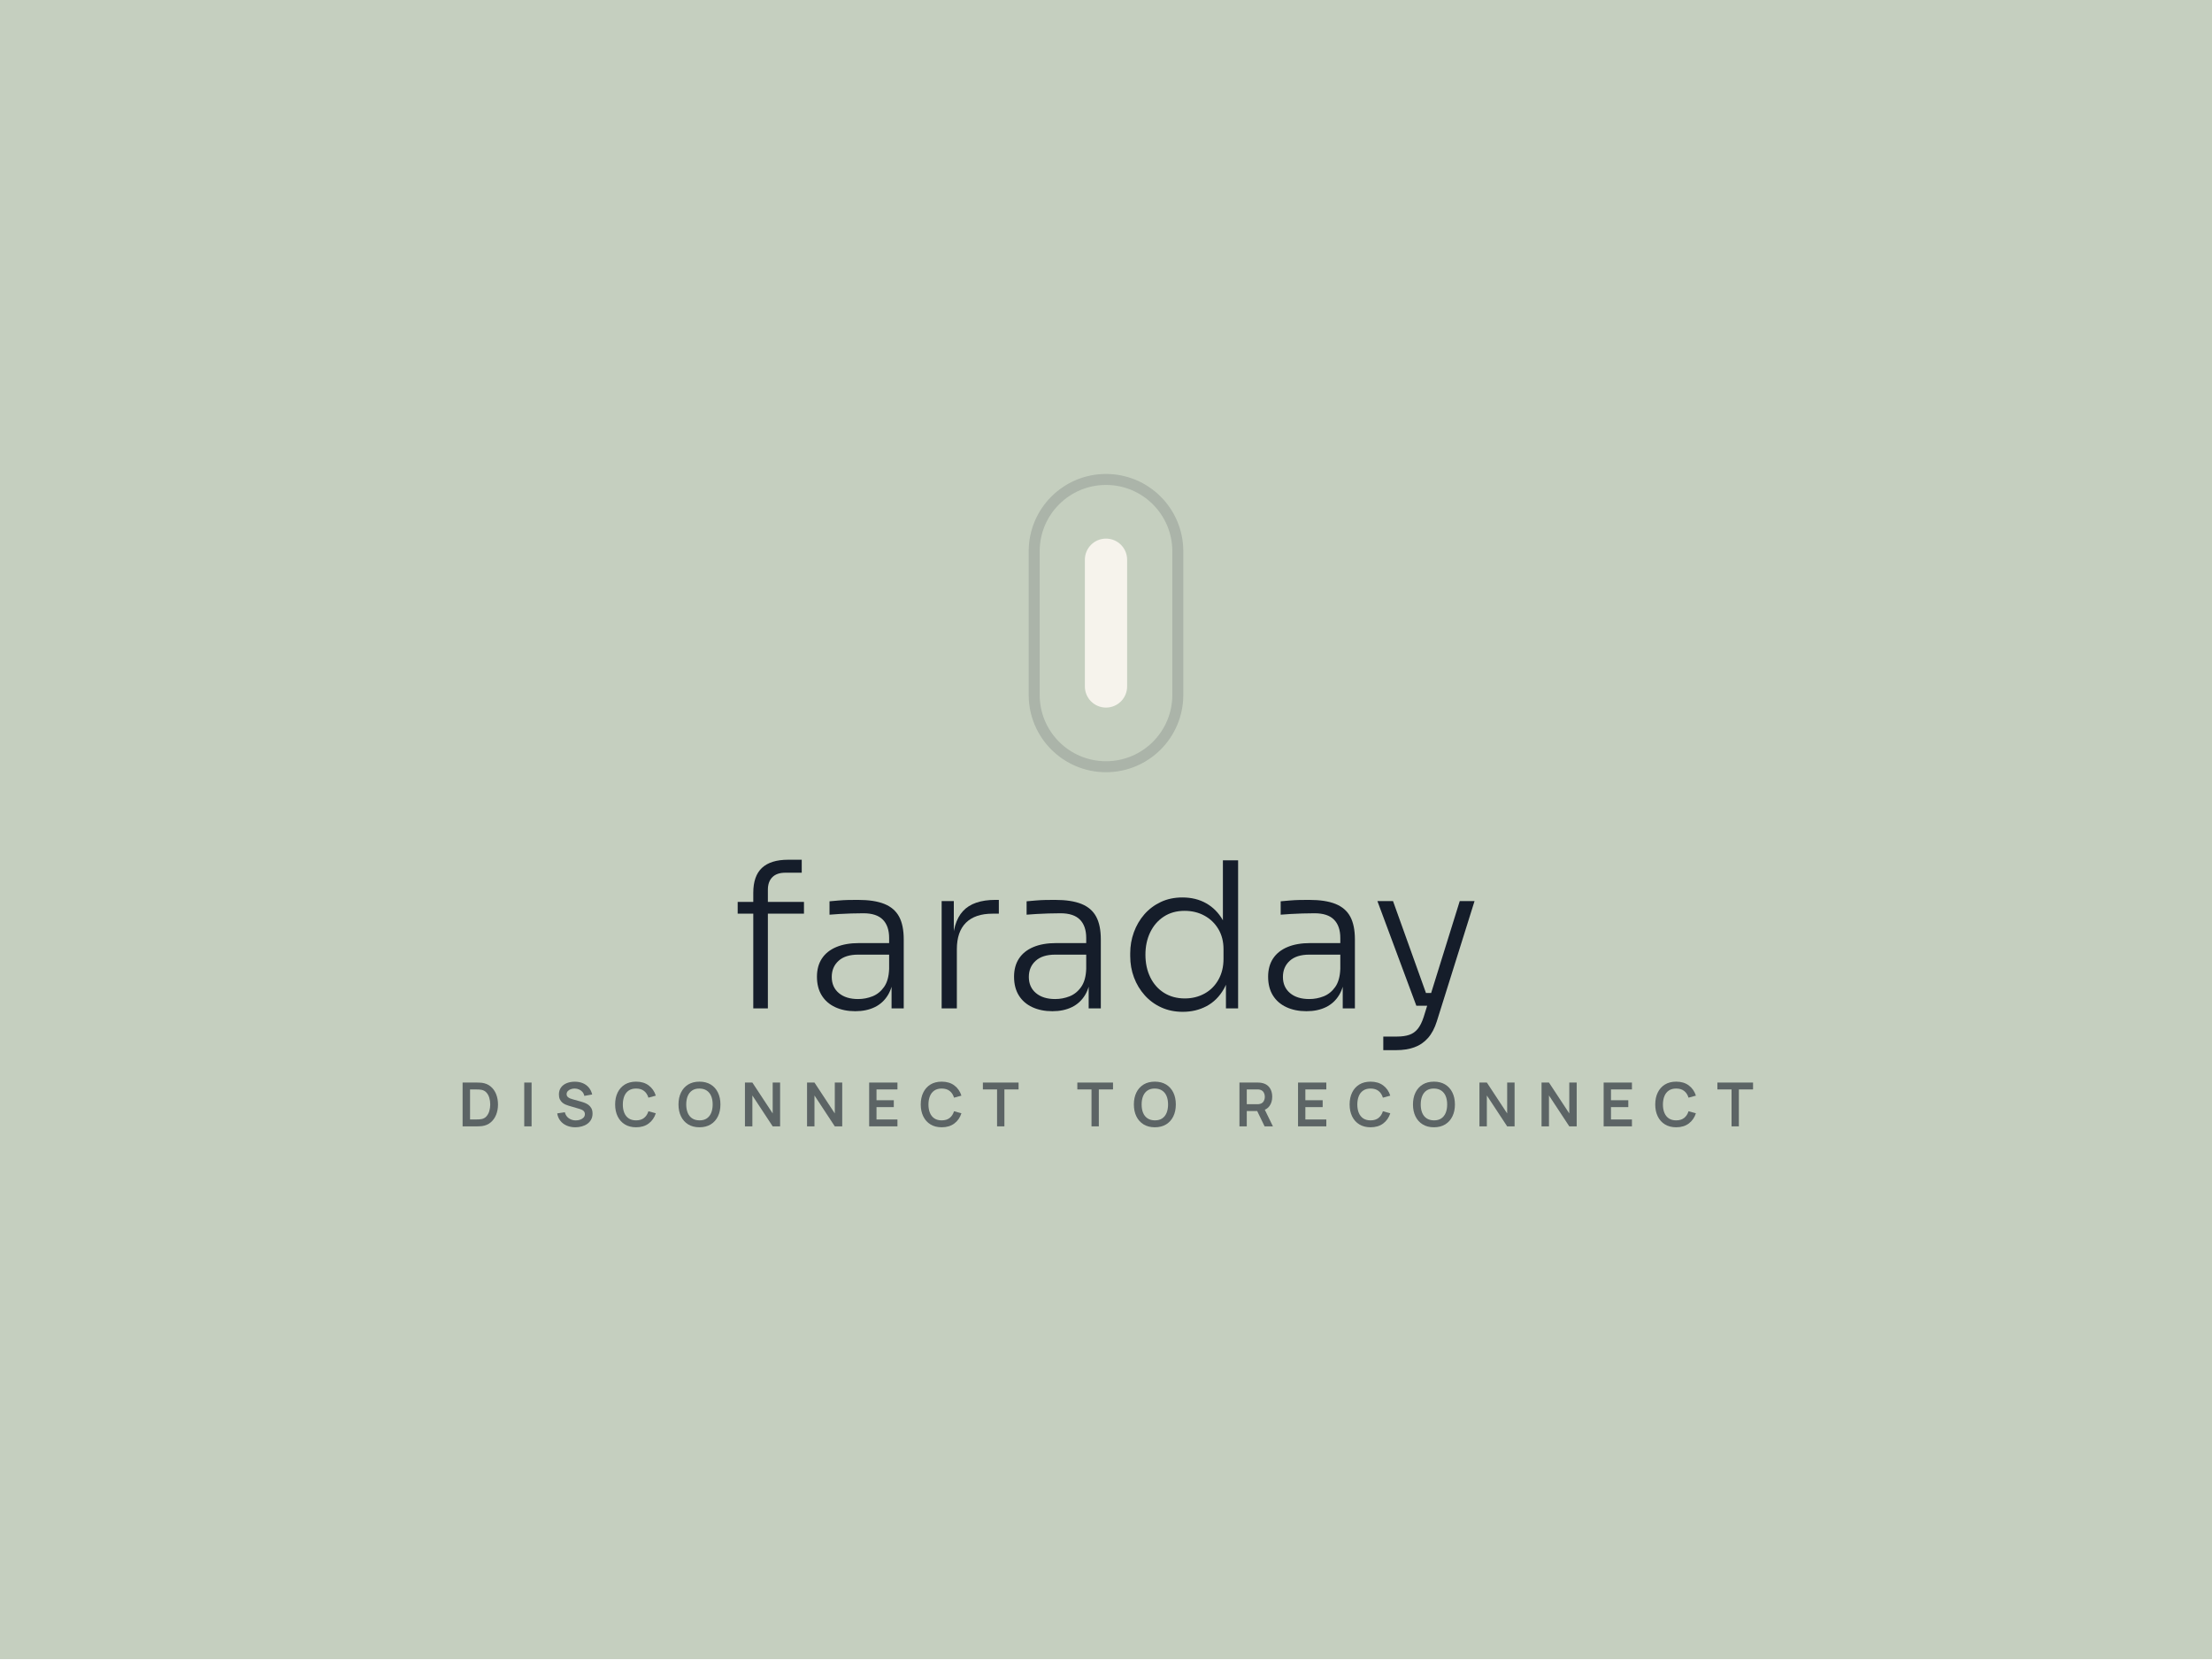
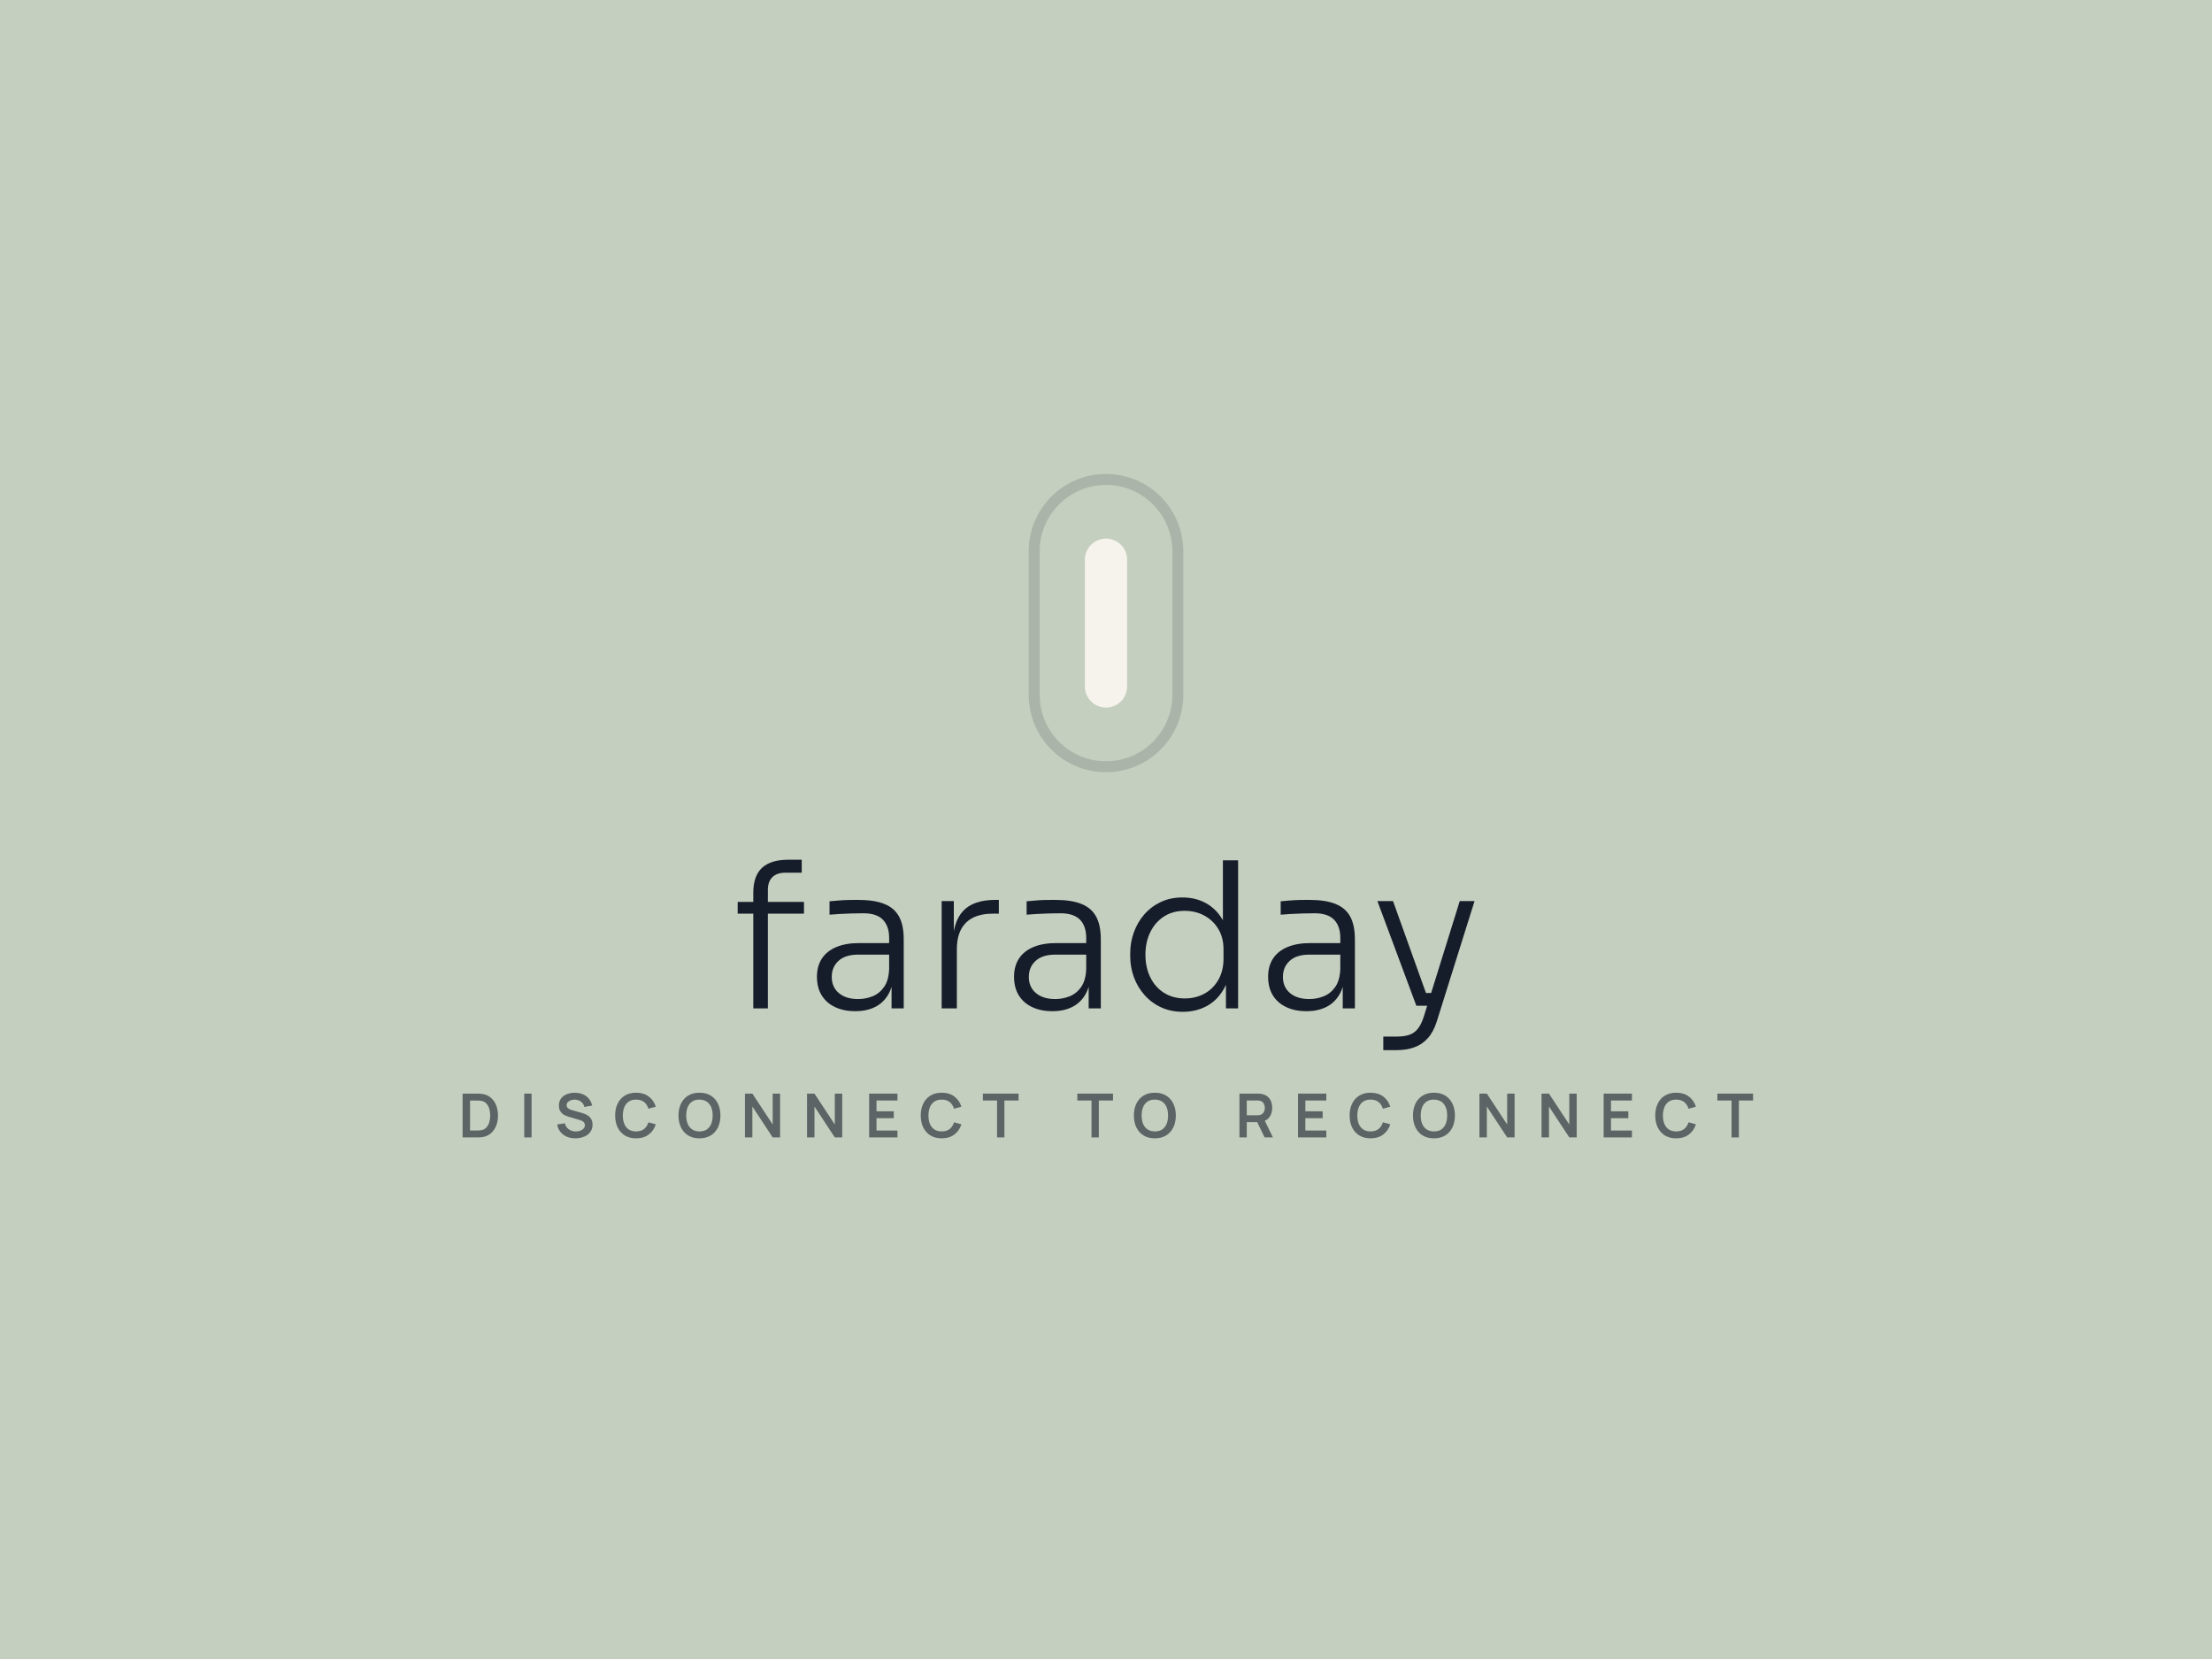
<svg xmlns="http://www.w3.org/2000/svg" width="1200" height="900" viewBox="0 0 1200 900" fill="none">
  <rect width="1200" height="900" fill="#C5CFBF" />
  <g transform="translate(490 228) scale(2.291667)">
    <rect width="96" height="96" rx="26" fill="#C5CFBF" />
    <rect x="31" y="14" width="34" height="68" rx="17" stroke="rgba(21,29,42,.15)" stroke-width="2.6" />
    <rect x="43" y="28" width="10" height="40" rx="5" fill="#F6F3EC" />
  </g>
  <path d="M416.57 547L408.65 547L408.65 484.30Q408.65 475.17 413.38 470.77Q418.12 466.37 427.57 466.37L427.57 466.37L434.94 466.37L434.94 473.41L426.03 473.41Q421.41 473.41 419.00 475.83Q416.57 478.25 416.57 482.65L416.57 482.65L416.57 547ZM436.15 495.63L400.19 495.63L400.19 489.25L436.15 489.25L436.15 495.63Z" fill="#151D2A" opacity="1" />
  <path d="M490.27 547L483.67 547L483.67 529.51L482.35 529.51L482.35 508.83Q482.35 502.34 478.94 498.88Q475.53 495.41 468.38 495.41L468.38 495.41Q465.08 495.41 461.73 495.52Q458.38 495.63 455.35 495.80Q452.32 495.96 450.01 496.18L450.01 496.18L450.01 488.92Q452.44 488.70 454.96 488.48Q457.50 488.26 460.19 488.20Q462.88 488.15 465.41 488.15L465.41 488.15Q474.32 488.15 479.77 490.35Q485.21 492.55 487.75 497.23Q490.27 501.90 490.27 509.60L490.27 509.60L490.27 547ZM463.98 548.54L463.98 548.54Q457.82 548.54 453.09 546.34Q448.36 544.14 445.78 539.96Q443.19 535.78 443.19 529.84L443.19 529.84Q443.19 524.01 445.89 519.94Q448.58 515.87 453.70 513.73Q458.81 511.58 466.07 511.58L466.07 511.58L483.13 511.58L483.13 517.85L465.52 517.85Q458.59 517.85 454.91 521.21Q451.22 524.56 451.22 529.95L451.22 529.95Q451.22 535.45 455.07 538.70Q458.92 541.94 465.52 541.94L465.52 541.94Q469.59 541.94 473.33 540.46Q477.07 538.97 479.60 535.39Q482.13 531.82 482.35 525.55L482.35 525.55L484.77 528.96Q484.33 535.45 481.69 539.79Q479.05 544.14 474.54 546.34Q470.03 548.54 463.98 548.54Z" fill="#151D2A" opacity="1" />
  <path d="M519.09 547L510.84 547L510.84 488.81L517.44 488.81L517.44 513.12L516.78 513.12Q516.78 500.36 522.39 494.25Q528.00 488.15 540.00 488.15L540.00 488.15L541.87 488.15L541.87 495.63L538.45 495.63Q529.00 495.63 524.04 500.52Q519.09 505.42 519.09 514.88L519.09 514.88L519.09 547Z" fill="#151D2A" opacity="1" />
  <path d="M597.19 547L590.60 547L590.60 529.51L589.27 529.51L589.27 508.83Q589.27 502.34 585.87 498.88Q582.46 495.41 575.30 495.41L575.30 495.41Q572.00 495.41 568.65 495.52Q565.29 495.63 562.27 495.80Q559.25 495.96 556.93 496.18L556.93 496.18L556.93 488.92Q559.36 488.70 561.88 488.48Q564.41 488.26 567.11 488.20Q569.80 488.15 572.34 488.15L572.34 488.15Q581.25 488.15 586.69 490.35Q592.13 492.55 594.66 497.23Q597.19 501.90 597.19 509.60L597.19 509.60L597.19 547ZM570.90 548.54L570.90 548.54Q564.75 548.54 560.01 546.34Q555.28 544.14 552.70 539.96Q550.12 535.78 550.12 529.84L550.12 529.84Q550.12 524.01 552.81 519.94Q555.50 515.87 560.62 513.73Q565.74 511.58 573.00 511.58L573.00 511.58L590.04 511.58L590.04 517.85L572.45 517.85Q565.51 517.85 561.83 521.21Q558.14 524.56 558.14 529.95L558.14 529.95Q558.14 535.45 562.00 538.70Q565.85 541.94 572.45 541.94L572.45 541.94Q576.51 541.94 580.25 540.46Q584.00 538.97 586.52 535.39Q589.05 531.82 589.27 525.55L589.27 525.55L591.69 528.96Q591.25 535.45 588.62 539.79Q585.98 544.14 581.47 546.34Q576.96 548.54 570.90 548.54Z" fill="#151D2A" opacity="1" />
  <path d="M641.63 548.87L641.63 548.87Q635.25 548.87 630.03 546.50Q624.81 544.14 621.01 539.90Q617.22 535.67 615.18 530.23Q613.14 524.78 613.14 518.62L613.14 518.62L613.14 517.08Q613.14 511.14 615.13 505.69Q617.11 500.25 620.79 496.01Q624.48 491.78 629.70 489.31Q634.93 486.83 641.42 486.83L641.42 486.83Q648.79 486.83 654.39 490.02Q660.00 493.21 663.42 499.20Q666.83 505.20 667.05 513.89L667.05 513.89L663.42 507.07L663.42 466.70L671.67 466.70L671.67 547L665.07 547L665.07 521.15L667.71 521.15Q667.49 530.28 663.91 536.50Q660.34 542.71 654.56 545.79Q648.79 548.87 641.63 548.87ZM642.74 541.61L642.74 541.61Q648.68 541.61 653.46 538.97Q658.25 536.33 661.00 531.43Q663.75 526.54 663.75 520.16L663.75 520.16L663.75 514.88Q663.75 508.72 661.00 504.05Q658.25 499.37 653.46 496.73Q648.68 494.09 642.63 494.09L642.63 494.09Q636.13 494.09 631.35 497.23Q626.57 500.36 623.98 505.75Q621.39 511.14 621.39 517.85L621.39 517.85Q621.39 524.78 624.04 530.17Q626.68 535.56 631.51 538.59Q636.36 541.61 642.74 541.61Z" fill="#151D2A" opacity="1" />
  <path d="M735.03 547L728.43 547L728.43 529.51L727.11 529.51L727.11 508.83Q727.11 502.34 723.70 498.88Q720.29 495.41 713.13 495.41L713.13 495.41Q709.84 495.41 706.48 495.52Q703.13 495.63 700.10 495.80Q697.08 495.96 694.76 496.18L694.76 496.18L694.76 488.92Q697.19 488.70 699.72 488.48Q702.25 488.26 704.94 488.20Q707.63 488.15 710.17 488.15L710.17 488.15Q719.08 488.15 724.52 490.35Q729.97 492.55 732.50 497.23Q735.03 501.90 735.03 509.60L735.03 509.60L735.03 547ZM708.74 548.54L708.74 548.54Q702.58 548.54 697.85 546.34Q693.12 544.14 690.53 539.96Q687.95 535.78 687.95 529.84L687.95 529.84Q687.95 524.01 690.64 519.94Q693.34 515.87 698.45 513.73Q703.57 511.58 710.83 511.58L710.83 511.58L727.88 511.58L727.88 517.85L710.28 517.85Q703.35 517.85 699.66 521.21Q695.98 524.56 695.98 529.95L695.98 529.95Q695.98 535.45 699.83 538.70Q703.68 541.94 710.28 541.94L710.28 541.94Q714.35 541.94 718.09 540.46Q721.83 538.97 724.36 535.39Q726.88 531.82 727.11 525.55L727.11 525.55L729.53 528.96Q729.09 535.45 726.45 539.79Q723.81 544.14 719.30 546.34Q714.79 548.54 708.74 548.54Z" fill="#151D2A" opacity="1" />
  <path d="M757.47 569.66L750.43 569.66L750.43 562.29L757.91 562.29Q761.76 562.29 764.51 561.36Q767.26 560.42 769.13 558.11Q771.00 555.80 772.32 551.73L772.32 551.73L791.90 488.81L799.93 488.81L779.47 554.04Q777.71 559.65 774.63 563.12Q771.55 566.58 767.26 568.12Q762.97 569.66 757.47 569.66L757.47 569.66ZM779.80 545.57L769.35 545.57L769.35 538.64L779.80 538.64L779.80 545.57ZM776.06 545.57L768.36 545.57L747.24 488.81L755.71 488.81L776.06 545.57Z" fill="#151D2A" opacity="1" />
-   <path d="M258.53 611L250.96 611L250.96 587.24L258.53 587.24Q258.83 587.24 259.71 587.26Q260.59 587.27 261.42 587.37L261.42 587.37Q264.24 587.74 266.19 589.38Q268.15 591.02 269.16 593.56Q270.16 596.10 270.16 599.12L270.16 599.12Q270.16 602.14 269.16 604.68Q268.15 607.22 266.19 608.86Q264.24 610.50 261.42 610.87L261.42 610.87Q260.61 610.97 259.72 610.98Q258.83 611 258.53 611L258.53 611ZM255.00 590.99L255.00 607.25L258.53 607.25Q259.02 607.25 259.79 607.22Q260.56 607.19 261.15 607.07L261.15 607.07Q262.84 606.76 263.89 605.57Q264.95 604.38 265.45 602.68Q265.95 600.98 265.95 599.12L265.95 599.12Q265.95 597.19 265.44 595.49Q264.93 593.79 263.87 592.64Q262.80 591.48 261.15 591.17L261.15 591.17Q260.56 591.03 259.79 591.01Q259.02 590.99 258.53 590.99L258.53 590.99L255.00 590.99Z" fill="#151D2A" opacity="0.6" />
-   <path d="M288.38 611L284.40 611L284.40 587.24L288.38 587.24L288.38 611Z" fill="#151D2A" opacity="0.6" />
-   <path d="M312.12 611.50L312.12 611.50Q309.52 611.50 307.43 610.59Q305.34 609.68 304.00 607.99Q302.65 606.30 302.29 603.97L302.29 603.97L306.41 603.34Q306.94 605.46 308.58 606.61Q310.23 607.77 312.37 607.77L312.37 607.77Q313.64 607.77 314.76 607.37Q315.89 606.97 316.59 606.22Q317.29 605.46 317.29 604.35L317.29 604.35Q317.29 603.86 317.12 603.43Q316.96 603.01 316.64 602.68Q316.31 602.35 315.81 602.08Q315.31 601.81 314.65 601.61L314.65 601.61L308.51 599.80Q307.72 599.57 306.80 599.18Q305.89 598.79 305.07 598.11Q304.25 597.42 303.73 596.36Q303.21 595.29 303.21 593.72L303.21 593.72Q303.21 591.43 304.38 589.87Q305.54 588.31 307.51 587.54Q309.48 586.76 311.89 586.78L311.89 586.78Q314.33 586.79 316.25 587.61Q318.16 588.43 319.45 589.98Q320.74 591.53 321.26 593.72L321.26 593.72L316.99 594.47Q316.73 593.21 315.98 592.33Q315.23 591.45 314.14 590.99Q313.06 590.52 311.84 590.49L311.84 590.49Q310.66 590.47 309.64 590.85Q308.63 591.22 308.01 591.91Q307.39 592.60 307.39 593.53L307.39 593.53Q307.39 594.40 307.92 594.95Q308.44 595.51 309.23 595.83Q310.01 596.15 310.82 596.36L310.82 596.36L315.08 597.55Q315.95 597.78 317.04 598.18Q318.13 598.58 319.14 599.28Q320.14 599.99 320.79 601.15Q321.45 602.30 321.45 604.09L321.45 604.09Q321.45 605.93 320.68 607.33Q319.91 608.72 318.61 609.65Q317.30 610.57 315.63 611.03Q313.96 611.50 312.12 611.50Z" fill="#151D2A" opacity="0.6" />
-   <path d="M345.08 611.50L345.08 611.50Q341.51 611.50 338.97 609.94Q336.43 608.38 335.07 605.59Q333.71 602.80 333.71 599.12L333.71 599.12Q333.71 595.44 335.07 592.65Q336.43 589.86 338.97 588.30Q341.51 586.75 345.08 586.75L345.08 586.75Q349.18 586.75 351.92 588.80Q354.66 590.85 355.77 594.34L355.77 594.34L351.76 595.44Q351.06 593.11 349.40 591.80Q347.73 590.49 345.08 590.49L345.08 590.49Q342.68 590.49 341.09 591.56Q339.50 592.64 338.70 594.57Q337.90 596.51 337.88 599.12L337.88 599.12Q337.88 601.73 338.68 603.67Q339.48 605.60 341.08 606.68Q342.68 607.75 345.08 607.75L345.08 607.75Q347.73 607.75 349.40 606.43Q351.06 605.11 351.76 602.80L351.76 602.80L355.77 603.90Q354.66 607.39 351.92 609.44Q349.18 611.50 345.08 611.50Z" fill="#151D2A" opacity="0.6" />
-   <path d="M379.45 611.50L379.45 611.50Q375.88 611.50 373.34 609.94Q370.80 608.38 369.44 605.59Q368.08 602.80 368.08 599.12L368.08 599.12Q368.08 595.44 369.44 592.65Q370.80 589.86 373.34 588.30Q375.88 586.75 379.45 586.75L379.45 586.75Q383.01 586.75 385.56 588.30Q388.11 589.86 389.47 592.65Q390.83 595.44 390.83 599.12L390.83 599.12Q390.83 602.80 389.47 605.59Q388.11 608.38 385.56 609.94Q383.01 611.50 379.45 611.50ZM379.45 607.75L379.45 607.75Q381.84 607.77 383.43 606.69Q385.02 605.62 385.82 603.67Q386.62 601.73 386.62 599.12L386.62 599.12Q386.62 596.51 385.82 594.59Q385.02 592.67 383.43 591.60Q381.84 590.52 379.45 590.49L379.45 590.49Q377.05 590.47 375.47 591.55Q373.89 592.62 373.08 594.57Q372.28 596.51 372.28 599.12L372.28 599.12Q372.28 601.73 373.08 603.65Q373.87 605.57 375.46 606.64Q377.05 607.72 379.45 607.75Z" fill="#151D2A" opacity="0.6" />
-   <path d="M408.16 611L404.13 611L404.13 587.24L408.16 587.24L419.18 603.99L419.18 587.24L423.20 587.24L423.20 611L419.18 611L408.16 594.25L408.16 611Z" fill="#151D2A" opacity="0.6" />
-   <path d="M441.85 611L437.82 611L437.82 587.24L441.85 587.24L452.87 603.99L452.87 587.24L456.90 587.24L456.90 611L452.87 611L441.85 594.25L441.85 611Z" fill="#151D2A" opacity="0.6" />
-   <path d="M486.86 611L471.52 611L471.52 587.24L486.86 587.24L486.86 590.97L475.50 590.97L475.50 596.83L484.88 596.83L484.88 600.56L475.50 600.56L475.50 607.27L486.86 607.27L486.86 611Z" fill="#151D2A" opacity="0.6" />
-   <path d="M510.87 611.50L510.87 611.50Q507.31 611.50 504.77 609.94Q502.23 608.38 500.87 605.59Q499.50 602.80 499.50 599.12L499.50 599.12Q499.50 595.44 500.87 592.65Q502.23 589.86 504.77 588.30Q507.31 586.75 510.87 586.75L510.87 586.75Q514.98 586.75 517.72 588.80Q520.46 590.85 521.56 594.34L521.56 594.34L517.55 595.44Q516.86 593.11 515.20 591.80Q513.53 590.49 510.87 590.49L510.87 590.49Q508.48 590.49 506.89 591.56Q505.30 592.64 504.50 594.57Q503.69 596.51 503.68 599.12L503.68 599.12Q503.68 601.73 504.48 603.67Q505.28 605.60 506.88 606.68Q508.48 607.75 510.87 607.75L510.87 607.75Q513.53 607.75 515.20 606.43Q516.86 605.11 517.55 602.80L517.55 602.80L521.56 603.90Q520.46 607.39 517.72 609.44Q514.98 611.50 510.87 611.50Z" fill="#151D2A" opacity="0.6" />
-   <path d="M544.88 611L540.90 611L540.90 590.97L533.21 590.97L533.21 587.24L552.57 587.24L552.57 590.97L544.88 590.97L544.88 611Z" fill="#151D2A" opacity="0.6" />
-   <path d="M596.11 611L592.14 611L592.14 590.97L584.45 590.97L584.45 587.24L603.80 587.24L603.80 590.97L596.11 590.97L596.11 611Z" fill="#151D2A" opacity="0.6" />
-   <path d="M626.49 611.50L626.49 611.50Q622.93 611.50 620.39 609.94Q617.85 608.38 616.48 605.59Q615.12 602.80 615.12 599.12L615.12 599.12Q615.12 595.44 616.48 592.65Q617.85 589.86 620.39 588.30Q622.93 586.75 626.49 586.75L626.49 586.75Q630.06 586.75 632.61 588.30Q635.15 589.86 636.52 592.65Q637.88 595.44 637.88 599.12L637.88 599.12Q637.88 602.80 636.52 605.59Q635.15 608.38 632.61 609.94Q630.06 611.50 626.49 611.50ZM626.49 607.75L626.49 607.75Q628.88 607.77 630.48 606.69Q632.07 605.62 632.87 603.67Q633.67 601.73 633.67 599.12L633.67 599.12Q633.67 596.51 632.87 594.59Q632.07 592.67 630.48 591.60Q628.88 590.52 626.49 590.49L626.49 590.49Q624.10 590.47 622.52 591.55Q620.93 592.62 620.13 594.57Q619.33 596.51 619.33 599.12L619.33 599.12Q619.33 601.73 620.12 603.65Q620.91 605.57 622.51 606.64Q624.10 607.72 626.49 607.75Z" fill="#151D2A" opacity="0.6" />
-   <path d="M676.37 611L672.40 611L672.40 587.24L682.21 587.24Q682.56 587.24 683.11 587.26Q683.65 587.29 684.11 587.37L684.11 587.37Q686.17 587.69 687.52 588.74Q688.86 589.80 689.52 591.41Q690.17 593.01 690.17 594.98L690.17 594.98Q690.17 597.88 688.70 599.97Q687.23 602.06 684.19 602.55L684.19 602.55L682.49 602.70L676.37 602.70L676.37 611ZM690.55 611L686.04 611L681.36 601.33L685.40 600.44L690.55 611ZM676.37 590.97L676.37 598.99L682.05 598.99Q682.38 598.99 682.79 598.96Q683.20 598.92 683.55 598.82L683.55 598.82Q684.54 598.58 685.11 597.95Q685.68 597.32 685.92 596.53Q686.16 595.74 686.16 594.98L686.16 594.98Q686.16 594.22 685.92 593.42Q685.68 592.62 685.11 591.99Q684.54 591.37 683.55 591.12L683.55 591.12Q683.20 591.02 682.79 590.99Q682.38 590.97 682.05 590.97L682.05 590.97L676.37 590.97Z" fill="#151D2A" opacity="0.6" />
-   <path d="M719.52 611L704.18 611L704.18 587.24L719.52 587.24L719.52 590.97L708.15 590.97L708.15 596.83L717.54 596.83L717.54 600.56L708.15 600.56L708.15 607.27L719.52 607.27L719.52 611Z" fill="#151D2A" opacity="0.6" />
-   <path d="M743.53 611.50L743.53 611.50Q739.97 611.50 737.43 609.94Q734.88 608.38 733.52 605.59Q732.16 602.80 732.16 599.12L732.16 599.12Q732.16 595.44 733.52 592.65Q734.88 589.86 737.43 588.30Q739.97 586.75 743.53 586.75L743.53 586.75Q747.64 586.75 750.38 588.80Q753.12 590.85 754.22 594.34L754.22 594.34L750.21 595.44Q749.52 593.11 747.85 591.80Q746.19 590.49 743.53 590.49L743.53 590.49Q741.14 590.49 739.55 591.56Q737.95 592.64 737.15 594.57Q736.35 596.51 736.34 599.12L736.34 599.12Q736.34 601.73 737.14 603.67Q737.94 605.60 739.54 606.68Q741.14 607.75 743.53 607.75L743.53 607.75Q746.19 607.75 747.85 606.43Q749.52 605.11 750.21 602.80L750.21 602.80L754.22 603.90Q753.12 607.39 750.38 609.44Q747.64 611.50 743.53 611.50Z" fill="#151D2A" opacity="0.6" />
-   <path d="M777.90 611.50L777.90 611.50Q774.34 611.50 771.80 609.94Q769.25 608.38 767.89 605.59Q766.53 602.80 766.53 599.12L766.53 599.12Q766.53 595.44 767.89 592.65Q769.25 589.86 771.80 588.30Q774.34 586.75 777.90 586.75L777.90 586.75Q781.46 586.75 784.01 588.30Q786.56 589.86 787.92 592.65Q789.29 595.44 789.29 599.12L789.29 599.12Q789.29 602.80 787.92 605.59Q786.56 608.38 784.01 609.94Q781.46 611.50 777.90 611.50ZM777.90 607.75L777.90 607.75Q780.29 607.77 781.89 606.69Q783.48 605.62 784.28 603.67Q785.08 601.73 785.08 599.12L785.08 599.12Q785.08 596.51 784.28 594.59Q783.48 592.67 781.89 591.60Q780.29 590.52 777.90 590.49L777.90 590.49Q775.51 590.47 773.92 591.55Q772.34 592.62 771.54 594.57Q770.74 596.51 770.74 599.12L770.74 599.12Q770.74 601.73 771.53 603.65Q772.32 605.57 773.92 606.64Q775.51 607.72 777.90 607.75Z" fill="#151D2A" opacity="0.6" />
-   <path d="M806.61 611L802.59 611L802.59 587.24L806.61 587.24L817.63 603.99L817.63 587.24L821.66 587.24L821.66 611L817.63 611L806.61 594.25L806.61 611Z" fill="#151D2A" opacity="0.6" />
-   <path d="M840.31 611L836.28 611L836.28 587.24L840.31 587.24L851.33 603.99L851.33 587.24L855.35 587.24L855.35 611L851.33 611L840.31 594.25L840.31 611Z" fill="#151D2A" opacity="0.6" />
-   <path d="M885.32 611L869.97 611L869.97 587.24L885.32 587.24L885.32 590.97L873.95 590.97L873.95 596.83L883.34 596.83L883.34 600.56L873.95 600.56L873.95 607.27L885.32 607.27L885.32 611Z" fill="#151D2A" opacity="0.6" />
-   <path d="M909.33 611.50L909.33 611.50Q905.76 611.50 903.22 609.94Q900.68 608.38 899.32 605.59Q897.96 602.80 897.96 599.12L897.96 599.12Q897.96 595.44 899.32 592.65Q900.68 589.86 903.22 588.30Q905.76 586.75 909.33 586.75L909.33 586.75Q913.44 586.75 916.17 588.80Q918.91 590.85 920.02 594.34L920.02 594.34L916.01 595.44Q915.32 593.11 913.65 591.80Q911.98 590.49 909.33 590.49L909.33 590.49Q906.93 590.49 905.34 591.56Q903.75 592.64 902.95 594.57Q902.15 596.51 902.13 599.12L902.13 599.12Q902.13 601.73 902.93 603.67Q903.73 605.60 905.33 606.68Q906.93 607.75 909.33 607.75L909.33 607.75Q911.98 607.75 913.65 606.43Q915.32 605.11 916.01 602.80L916.01 602.80L920.02 603.90Q918.91 607.39 916.17 609.44Q913.44 611.50 909.33 611.50Z" fill="#151D2A" opacity="0.6" />
-   <path d="M943.33 611L939.36 611L939.36 590.97L931.67 590.97L931.67 587.24L951.02 587.24L951.02 590.97L943.33 590.97L943.33 611Z" fill="#151D2A" opacity="0.6" />
+   <path d="M258.53 617L250.96 617L250.96 593.24L258.53 593.24Q258.83 593.24 259.71 593.26Q260.59 593.27 261.42 593.37L261.42 593.37Q264.24 593.74 266.19 595.38Q268.15 597.02 269.16 599.56Q270.16 602.10 270.16 605.12L270.16 605.12Q270.16 608.14 269.16 610.68Q268.15 613.22 266.19 614.86Q264.24 616.50 261.42 616.87L261.42 616.87Q260.61 616.97 259.72 616.98Q258.83 617 258.53 617L258.53 617ZM255.00 596.99L255.00 613.25L258.53 613.25Q259.02 613.25 259.79 613.22Q260.56 613.19 261.15 613.07L261.15 613.07Q262.84 612.76 263.89 611.57Q264.95 610.38 265.45 608.68Q265.95 606.98 265.95 605.12L265.95 605.12Q265.95 603.19 265.44 601.49Q264.93 599.79 263.87 598.64Q262.80 597.48 261.15 597.17L261.15 597.17Q260.56 597.03 259.79 597.01Q259.02 596.99 258.53 596.99L258.53 596.99L255.00 596.99Z" fill="#151D2A" opacity="0.6" />
+   <path d="M288.38 617L284.40 617L284.40 593.24L288.38 593.24L288.38 617Z" fill="#151D2A" opacity="0.6" />
+   <path d="M312.12 617.50L312.12 617.50Q309.52 617.50 307.43 616.59Q305.34 615.68 304.00 613.99Q302.65 612.30 302.29 609.97L302.29 609.97L306.41 609.34Q306.94 611.46 308.58 612.61Q310.23 613.77 312.37 613.77L312.37 613.77Q313.64 613.77 314.76 613.37Q315.89 612.97 316.59 612.22Q317.29 611.46 317.29 610.35L317.29 610.35Q317.29 609.86 317.12 609.43Q316.96 609.01 316.64 608.68Q316.31 608.35 315.81 608.08Q315.31 607.81 314.65 607.61L314.65 607.61L308.51 605.80Q307.72 605.57 306.80 605.18Q305.89 604.79 305.07 604.11Q304.25 603.42 303.73 602.36Q303.21 601.29 303.21 599.72L303.21 599.72Q303.21 597.43 304.38 595.87Q305.54 594.31 307.51 593.54Q309.48 592.76 311.89 592.78L311.89 592.78Q314.33 592.79 316.25 593.61Q318.16 594.43 319.45 595.98Q320.74 597.53 321.26 599.72L321.26 599.72L316.99 600.47Q316.73 599.21 315.98 598.33Q315.23 597.45 314.14 596.99Q313.06 596.52 311.84 596.49L311.84 596.49Q310.66 596.47 309.64 596.85Q308.63 597.22 308.01 597.91Q307.39 598.60 307.39 599.53L307.39 599.53Q307.39 600.40 307.92 600.95Q308.44 601.51 309.23 601.83Q310.01 602.15 310.82 602.36L310.82 602.36L315.08 603.55Q315.95 603.78 317.04 604.18Q318.13 604.58 319.14 605.28Q320.14 605.99 320.79 607.15Q321.45 608.30 321.45 610.09L321.45 610.09Q321.45 611.93 320.68 613.33Q319.91 614.72 318.61 615.65Q317.30 616.57 315.63 617.03Q313.96 617.50 312.12 617.50Z" fill="#151D2A" opacity="0.6" />
+   <path d="M345.08 617.50L345.08 617.50Q341.51 617.50 338.97 615.94Q336.43 614.38 335.07 611.59Q333.71 608.80 333.71 605.12L333.71 605.12Q333.71 601.44 335.07 598.65Q336.43 595.86 338.97 594.30Q341.51 592.75 345.08 592.75L345.08 592.75Q349.18 592.75 351.92 594.80Q354.66 596.85 355.77 600.34L355.77 600.34L351.76 601.44Q351.06 599.11 349.40 597.80Q347.73 596.49 345.08 596.49L345.08 596.49Q342.68 596.49 341.09 597.56Q339.50 598.64 338.70 600.57Q337.90 602.51 337.88 605.12L337.88 605.12Q337.88 607.73 338.68 609.67Q339.48 611.60 341.08 612.68Q342.68 613.75 345.08 613.75L345.08 613.75Q347.73 613.75 349.40 612.43Q351.06 611.11 351.76 608.80L351.76 608.80L355.77 609.90Q354.66 613.39 351.92 615.44Q349.18 617.50 345.08 617.50Z" fill="#151D2A" opacity="0.6" />
+   <path d="M379.45 617.50L379.45 617.50Q375.88 617.50 373.34 615.94Q370.80 614.38 369.44 611.59Q368.08 608.80 368.08 605.12L368.08 605.12Q368.08 601.44 369.44 598.65Q370.80 595.86 373.34 594.30Q375.88 592.75 379.45 592.75L379.45 592.75Q383.01 592.75 385.56 594.30Q388.11 595.86 389.47 598.65Q390.83 601.44 390.83 605.12L390.83 605.12Q390.83 608.80 389.47 611.59Q388.11 614.38 385.56 615.94Q383.01 617.50 379.45 617.50ZM379.45 613.75L379.45 613.75Q381.84 613.77 383.43 612.69Q385.02 611.62 385.82 609.67Q386.62 607.73 386.62 605.12L386.62 605.12Q386.62 602.51 385.82 600.59Q385.02 598.67 383.43 597.60Q381.84 596.52 379.45 596.49L379.45 596.49Q377.05 596.47 375.47 597.55Q373.89 598.62 373.08 600.57Q372.28 602.51 372.28 605.12L372.28 605.12Q372.28 607.73 373.08 609.65Q373.87 611.57 375.46 612.64Q377.05 613.72 379.45 613.75Z" fill="#151D2A" opacity="0.6" />
+   <path d="M408.16 617L404.13 617L404.13 593.24L408.16 593.24L419.18 609.99L419.18 593.24L423.20 593.24L423.20 617L419.18 617L408.16 600.25L408.16 617Z" fill="#151D2A" opacity="0.6" />
+   <path d="M441.85 617L437.82 617L437.82 593.24L441.85 593.24L452.87 609.99L452.87 593.24L456.90 593.24L456.90 617L452.87 617L441.85 600.25L441.85 617Z" fill="#151D2A" opacity="0.6" />
+   <path d="M486.86 617L471.52 617L471.52 593.24L486.86 593.24L486.86 596.97L475.50 596.97L475.50 602.83L484.88 602.83L484.88 606.56L475.50 606.56L475.50 613.27L486.86 613.27L486.86 617Z" fill="#151D2A" opacity="0.6" />
+   <path d="M510.87 617.50L510.87 617.50Q507.31 617.50 504.77 615.94Q502.23 614.38 500.87 611.59Q499.50 608.80 499.50 605.12L499.50 605.12Q499.50 601.44 500.87 598.65Q502.23 595.86 504.77 594.30Q507.31 592.75 510.87 592.75L510.87 592.75Q514.98 592.75 517.72 594.80Q520.46 596.85 521.56 600.34L521.56 600.34L517.55 601.44Q516.86 599.11 515.20 597.80Q513.53 596.49 510.87 596.49L510.87 596.49Q508.48 596.49 506.89 597.56Q505.30 598.64 504.50 600.57Q503.69 602.51 503.68 605.12L503.68 605.12Q503.68 607.73 504.48 609.67Q505.28 611.60 506.88 612.68Q508.48 613.75 510.87 613.75L510.87 613.75Q513.53 613.75 515.20 612.43Q516.86 611.11 517.55 608.80L517.55 608.80L521.56 609.90Q520.46 613.39 517.72 615.44Q514.98 617.50 510.87 617.50Z" fill="#151D2A" opacity="0.6" />
+   <path d="M544.88 617L540.90 617L540.90 596.97L533.21 596.97L533.21 593.24L552.57 593.24L552.57 596.97L544.88 596.97L544.88 617Z" fill="#151D2A" opacity="0.6" />
+   <path d="M596.11 617L592.14 617L592.14 596.97L584.45 596.97L584.45 593.24L603.80 593.24L603.80 596.97L596.11 596.97L596.11 617Z" fill="#151D2A" opacity="0.6" />
+   <path d="M626.49 617.50L626.49 617.50Q622.93 617.50 620.39 615.94Q617.85 614.38 616.48 611.59Q615.12 608.80 615.12 605.12L615.12 605.12Q615.12 601.44 616.48 598.65Q617.85 595.86 620.39 594.30Q622.93 592.75 626.49 592.75L626.49 592.75Q630.06 592.75 632.61 594.30Q635.15 595.86 636.52 598.65Q637.88 601.44 637.88 605.12L637.88 605.12Q637.88 608.80 636.52 611.59Q635.15 614.38 632.61 615.94Q630.06 617.50 626.49 617.50ZM626.49 613.75L626.49 613.75Q628.88 613.77 630.48 612.69Q632.07 611.62 632.87 609.67Q633.67 607.73 633.67 605.12L633.67 605.12Q633.67 602.51 632.87 600.59Q632.07 598.67 630.48 597.60Q628.88 596.52 626.49 596.49L626.49 596.49Q624.10 596.47 622.52 597.55Q620.93 598.62 620.13 600.57Q619.33 602.51 619.33 605.12L619.33 605.12Q619.33 607.73 620.12 609.65Q620.91 611.57 622.51 612.64Q624.10 613.72 626.49 613.75Z" fill="#151D2A" opacity="0.6" />
+   <path d="M676.37 617L672.40 617L672.40 593.24L682.21 593.24Q682.56 593.24 683.11 593.26Q683.65 593.29 684.11 593.37L684.11 593.37Q686.17 593.69 687.52 594.74Q688.86 595.80 689.52 597.41Q690.17 599.01 690.17 600.98L690.17 600.98Q690.17 603.88 688.70 605.97Q687.23 608.06 684.19 608.55L684.19 608.55L682.49 608.70L676.37 608.70L676.37 617ZM690.55 617L686.04 617L681.36 607.33L685.40 606.44L690.55 617ZM676.37 596.97L676.37 604.99L682.05 604.99Q682.38 604.99 682.79 604.96Q683.20 604.92 683.55 604.82L683.55 604.82Q684.54 604.58 685.11 603.95Q685.68 603.32 685.92 602.53Q686.16 601.74 686.16 600.98L686.16 600.98Q686.16 600.22 685.92 599.42Q685.68 598.62 685.11 597.99Q684.54 597.37 683.55 597.12L683.55 597.12Q683.20 597.02 682.79 596.99Q682.38 596.97 682.05 596.97L682.05 596.97L676.37 596.97Z" fill="#151D2A" opacity="0.6" />
+   <path d="M719.52 617L704.18 617L704.18 593.24L719.52 593.24L719.52 596.97L708.15 596.97L708.15 602.83L717.54 602.83L717.54 606.56L708.15 606.56L708.15 613.27L719.52 613.27L719.52 617Z" fill="#151D2A" opacity="0.6" />
+   <path d="M743.53 617.50L743.53 617.50Q739.97 617.50 737.43 615.94Q734.88 614.38 733.52 611.59Q732.16 608.80 732.16 605.12L732.16 605.12Q732.16 601.44 733.52 598.65Q734.88 595.86 737.43 594.30Q739.97 592.75 743.53 592.75L743.53 592.75Q747.64 592.75 750.38 594.80Q753.12 596.85 754.22 600.34L754.22 600.34L750.21 601.44Q749.52 599.11 747.85 597.80Q746.19 596.49 743.53 596.49L743.53 596.49Q741.14 596.49 739.55 597.56Q737.95 598.64 737.15 600.57Q736.35 602.51 736.34 605.12L736.34 605.12Q736.34 607.73 737.14 609.67Q737.94 611.60 739.54 612.68Q741.14 613.75 743.53 613.75L743.53 613.75Q746.19 613.75 747.85 612.43Q749.52 611.11 750.21 608.80L750.21 608.80L754.22 609.90Q753.12 613.39 750.38 615.44Q747.64 617.50 743.53 617.50Z" fill="#151D2A" opacity="0.6" />
+   <path d="M777.90 617.50L777.90 617.50Q774.34 617.50 771.80 615.94Q769.25 614.38 767.89 611.59Q766.53 608.80 766.53 605.12L766.53 605.12Q766.53 601.44 767.89 598.65Q769.25 595.86 771.80 594.30Q774.34 592.75 777.90 592.75L777.90 592.75Q781.46 592.75 784.01 594.30Q786.56 595.86 787.92 598.65Q789.29 601.44 789.29 605.12L789.29 605.12Q789.29 608.80 787.92 611.59Q786.56 614.38 784.01 615.94Q781.46 617.50 777.90 617.50ZM777.90 613.75L777.90 613.75Q780.29 613.77 781.89 612.69Q783.48 611.62 784.28 609.67Q785.08 607.73 785.08 605.12L785.08 605.12Q785.08 602.51 784.28 600.59Q783.48 598.67 781.89 597.60Q780.29 596.52 777.90 596.49L777.90 596.49Q775.51 596.47 773.92 597.55Q772.34 598.62 771.54 600.57Q770.74 602.51 770.74 605.12L770.74 605.12Q770.74 607.73 771.53 609.65Q772.32 611.57 773.92 612.64Q775.51 613.72 777.90 613.75Z" fill="#151D2A" opacity="0.6" />
+   <path d="M806.61 617L802.59 617L802.59 593.24L806.61 593.24L817.63 609.99L817.63 593.24L821.66 593.24L821.66 617L817.63 617L806.61 600.25L806.61 617Z" fill="#151D2A" opacity="0.6" />
+   <path d="M840.31 617L836.28 617L836.28 593.24L840.31 593.24L851.33 609.99L851.33 593.24L855.35 593.24L855.35 617L851.33 617L840.31 600.25L840.31 617Z" fill="#151D2A" opacity="0.6" />
+   <path d="M885.32 617L869.97 617L869.97 593.24L885.32 593.24L885.32 596.97L873.95 596.97L873.95 602.83L883.34 602.83L883.34 606.56L873.95 606.56L873.95 613.27L885.32 613.27L885.32 617Z" fill="#151D2A" opacity="0.6" />
+   <path d="M909.33 617.50L909.33 617.50Q905.76 617.50 903.22 615.94Q900.68 614.38 899.32 611.59Q897.96 608.80 897.96 605.12L897.96 605.12Q897.96 601.44 899.32 598.65Q900.68 595.86 903.22 594.30Q905.76 592.75 909.33 592.75L909.33 592.75Q913.44 592.75 916.17 594.80Q918.91 596.85 920.02 600.34L920.02 600.34L916.01 601.44Q915.32 599.11 913.65 597.80Q911.98 596.49 909.33 596.49L909.33 596.49Q906.93 596.49 905.34 597.56Q903.75 598.64 902.95 600.57Q902.15 602.51 902.13 605.12L902.13 605.12Q902.13 607.73 902.93 609.67Q903.73 611.60 905.33 612.68Q906.93 613.75 909.33 613.75L909.33 613.75Q911.98 613.75 913.65 612.43Q915.32 611.11 916.01 608.80L916.01 608.80L920.02 609.90Q918.91 613.39 916.17 615.44Q913.44 617.50 909.33 617.50Z" fill="#151D2A" opacity="0.6" />
+   <path d="M943.33 617L939.36 617L939.36 596.97L931.67 596.97L931.67 593.24L951.02 593.24L951.02 596.97L943.33 596.97L943.33 617Z" fill="#151D2A" opacity="0.6" />
</svg>
